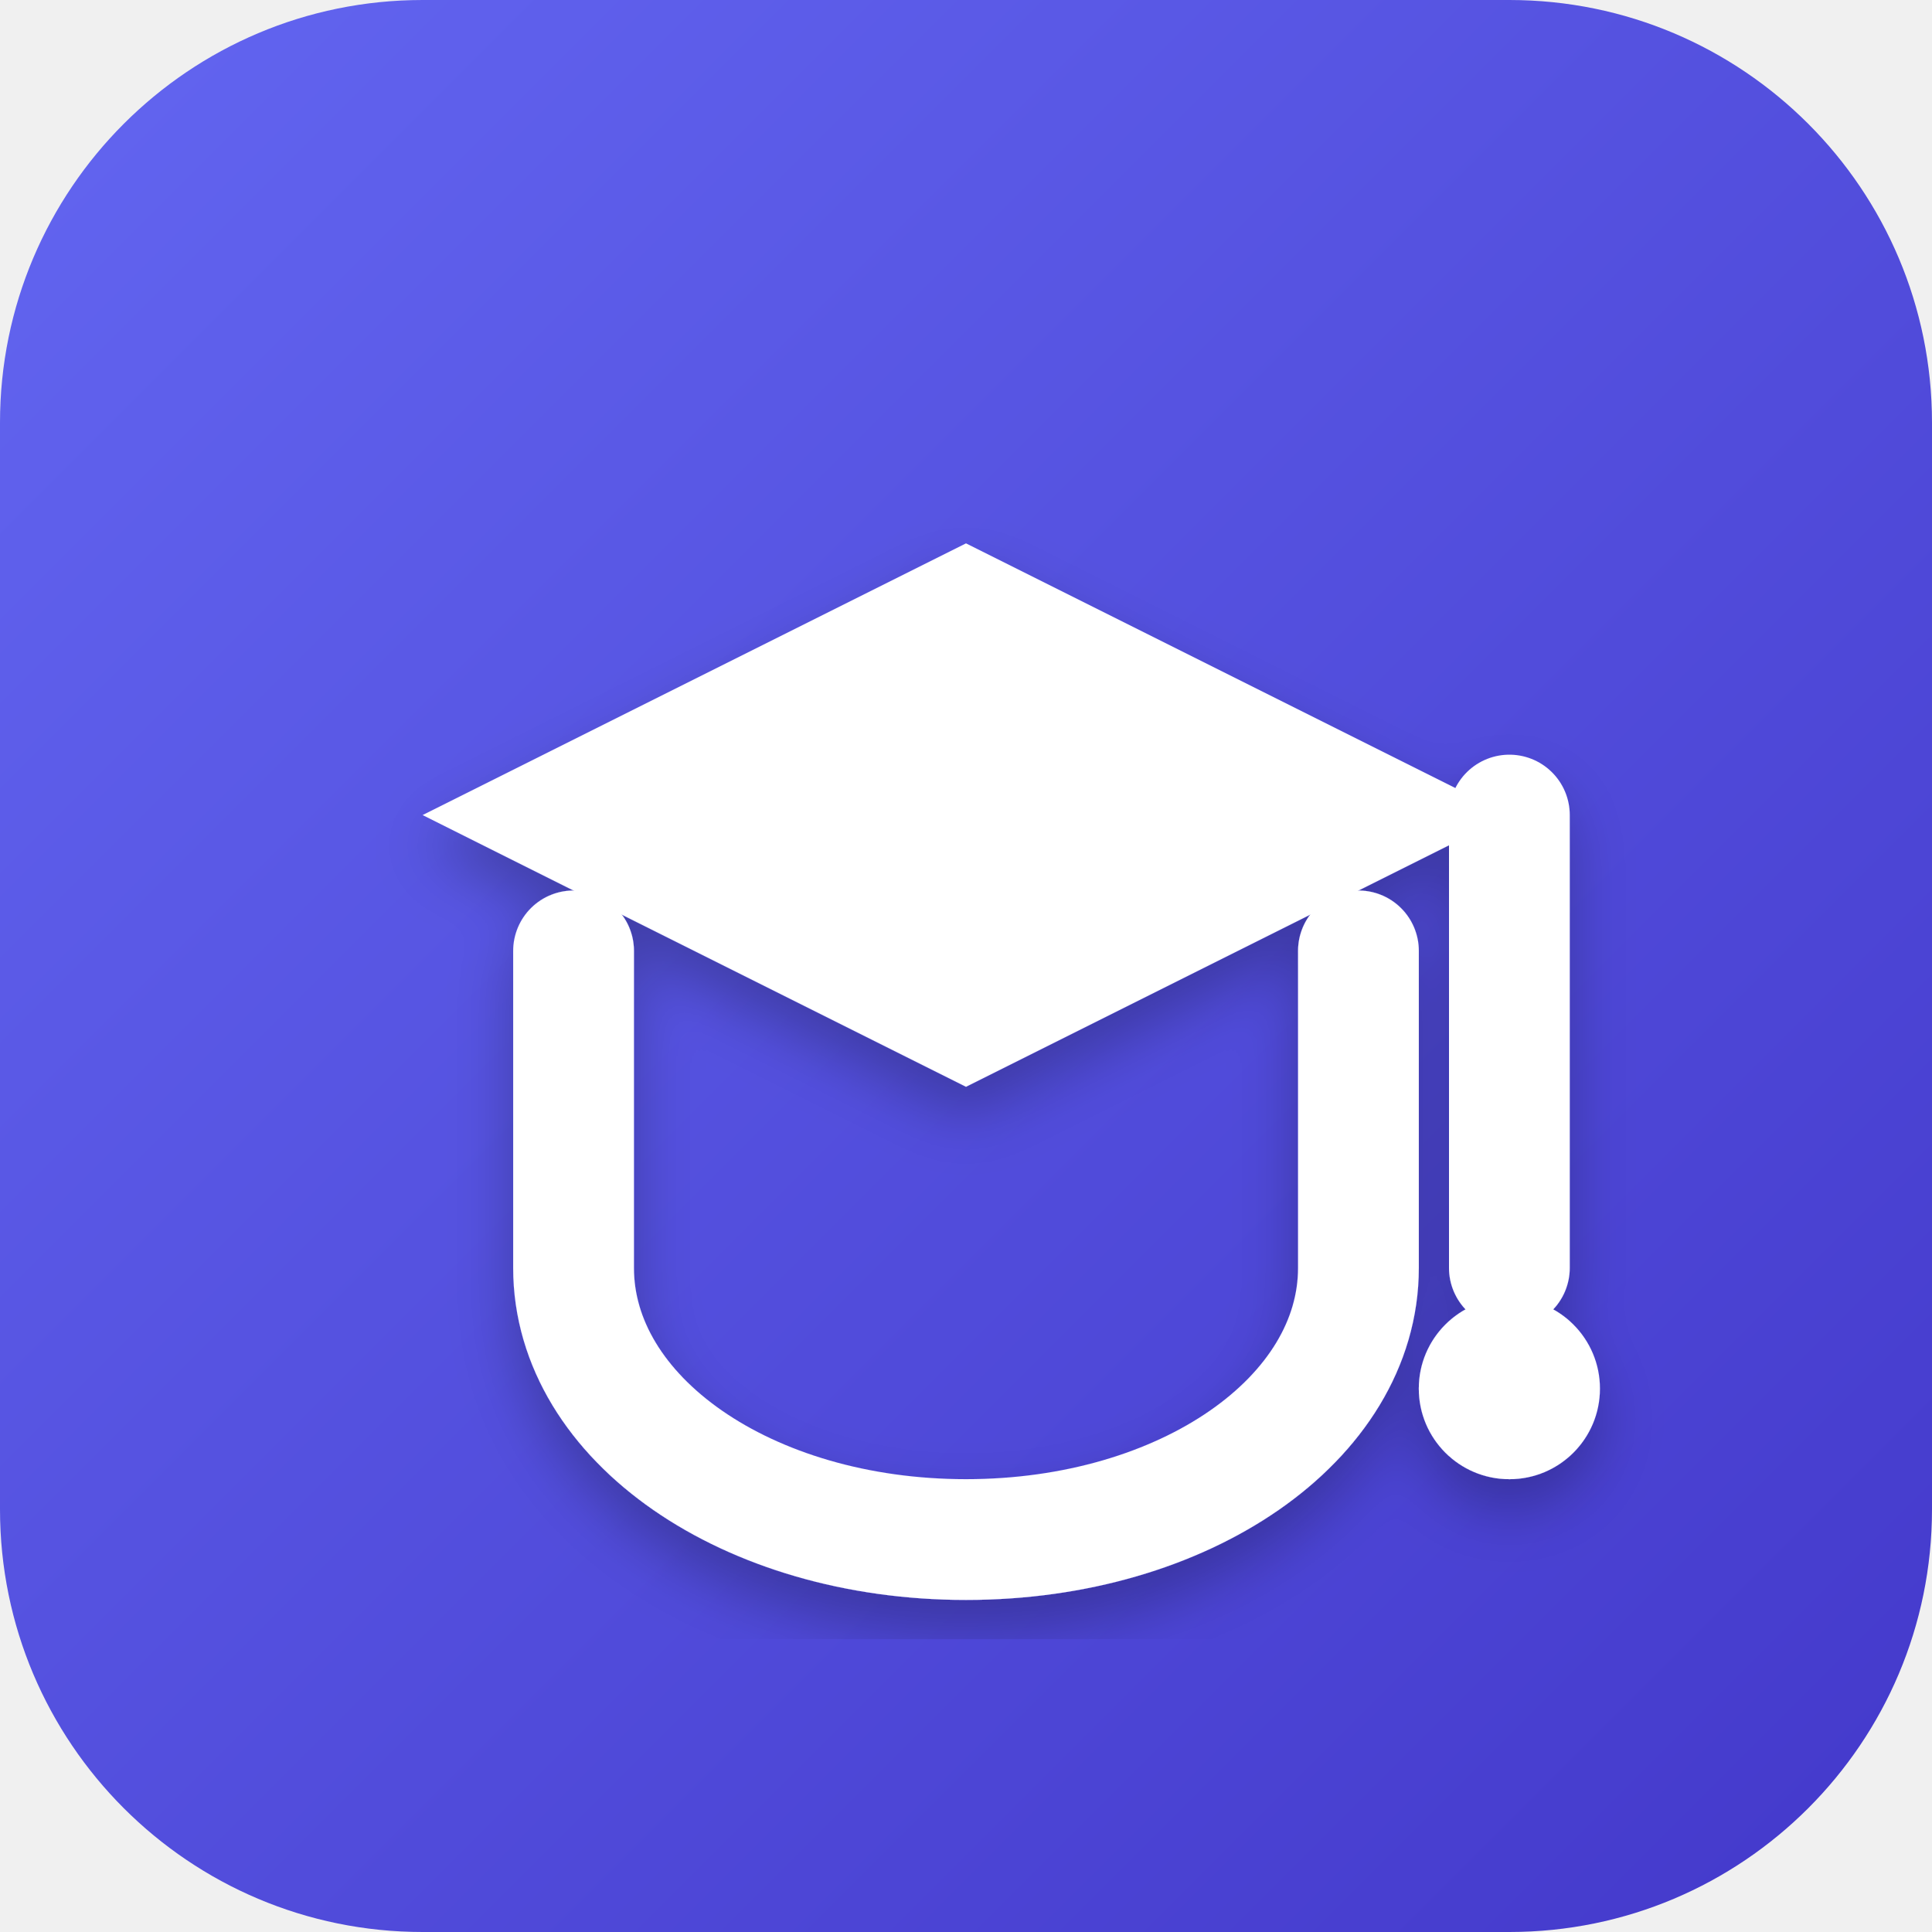
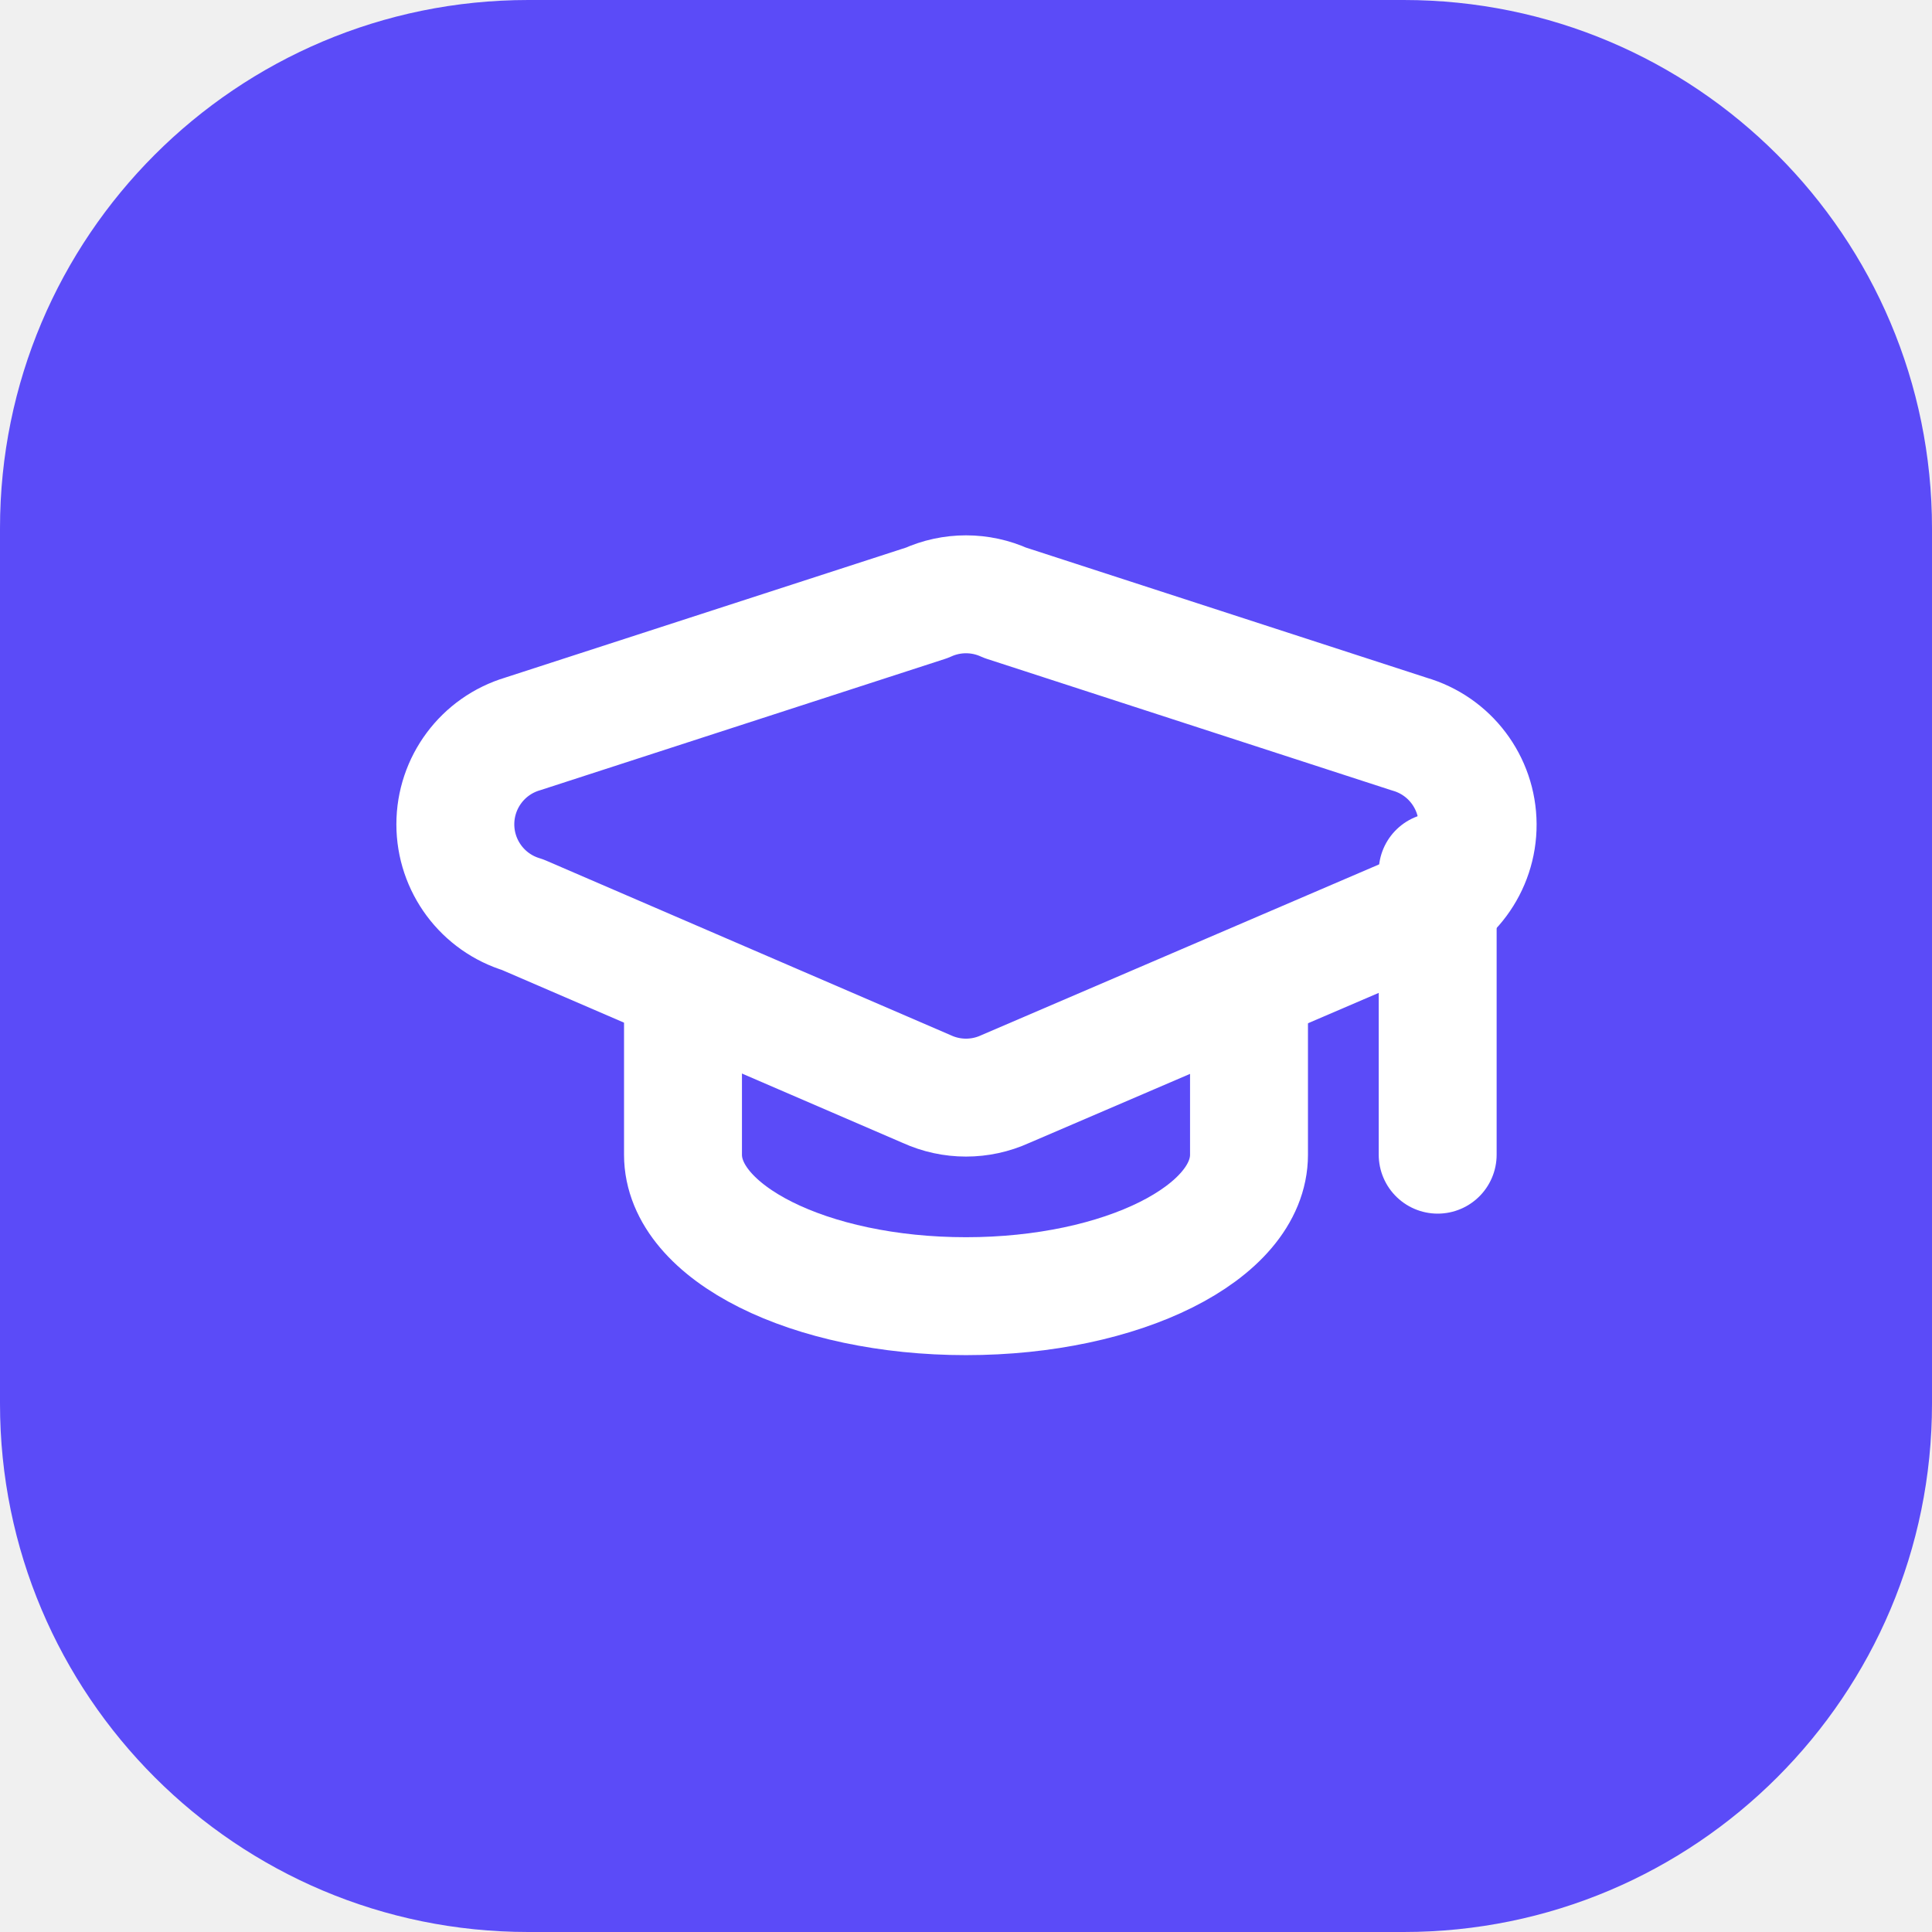
<svg xmlns="http://www.w3.org/2000/svg" viewBox="0 0 512 512" width="512" height="512">
-   <defs>
-     <linearGradient id="bg" x1="0%" y1="0%" x2="100%" y2="100%">
-       <stop offset="0%" stop-color="#6366f1" />
-       <stop offset="100%" stop-color="#4338ca" />
-     </linearGradient>
-     <filter id="shadow" x="-10%" y="-10%" width="120%" height="120%">
-       <feDropShadow dx="0" dy="8" stdDeviation="8" flood-color="#000000" flood-opacity="0.25" />
-     </filter>
-   </defs>
-   <rect width="512" height="512" rx="112" fill="url(#bg)" />
-   <g filter="url(#shadow)">
-     <path d="M256 144L112 216L256 288L400 216L256 144Z" fill="#ffffff" />
-     <path d="M152 252V336C152 376 198 408 256 408C314 408 360 376 360 336V252" fill="none" stroke="#ffffff" stroke-width="32" stroke-linecap="round" stroke-linejoin="round" />
-     <path d="M400 216V336" fill="none" stroke="#ffffff" stroke-width="32" stroke-linecap="round" stroke-linejoin="round" />
-     <circle cx="400" cy="368" r="24" fill="#ffffff" />
+   <rect width="512" height="512" rx="140" fill="#5b4bf8" />
+   <g transform="translate(106, 106) scale(12.5)" fill="none" stroke="#ffffff" stroke-width="2.5" stroke-linecap="round" stroke-linejoin="round">
+     <path d="M21.42 10.922a2 2 0 0 0-.019-3.838L12.83 4.3a2 2 0 0 0-1.66 0L2.6 7.08a2 2 0 0 0 0 3.832l8.57 3.698a2 2 0 0 0 1.66 0z" />
+     <path d="M22 10v6" />
+     <path d="M6 12.5V16a6 3 0 0 0 12 0v-3.5" />
  </g>
</svg>
